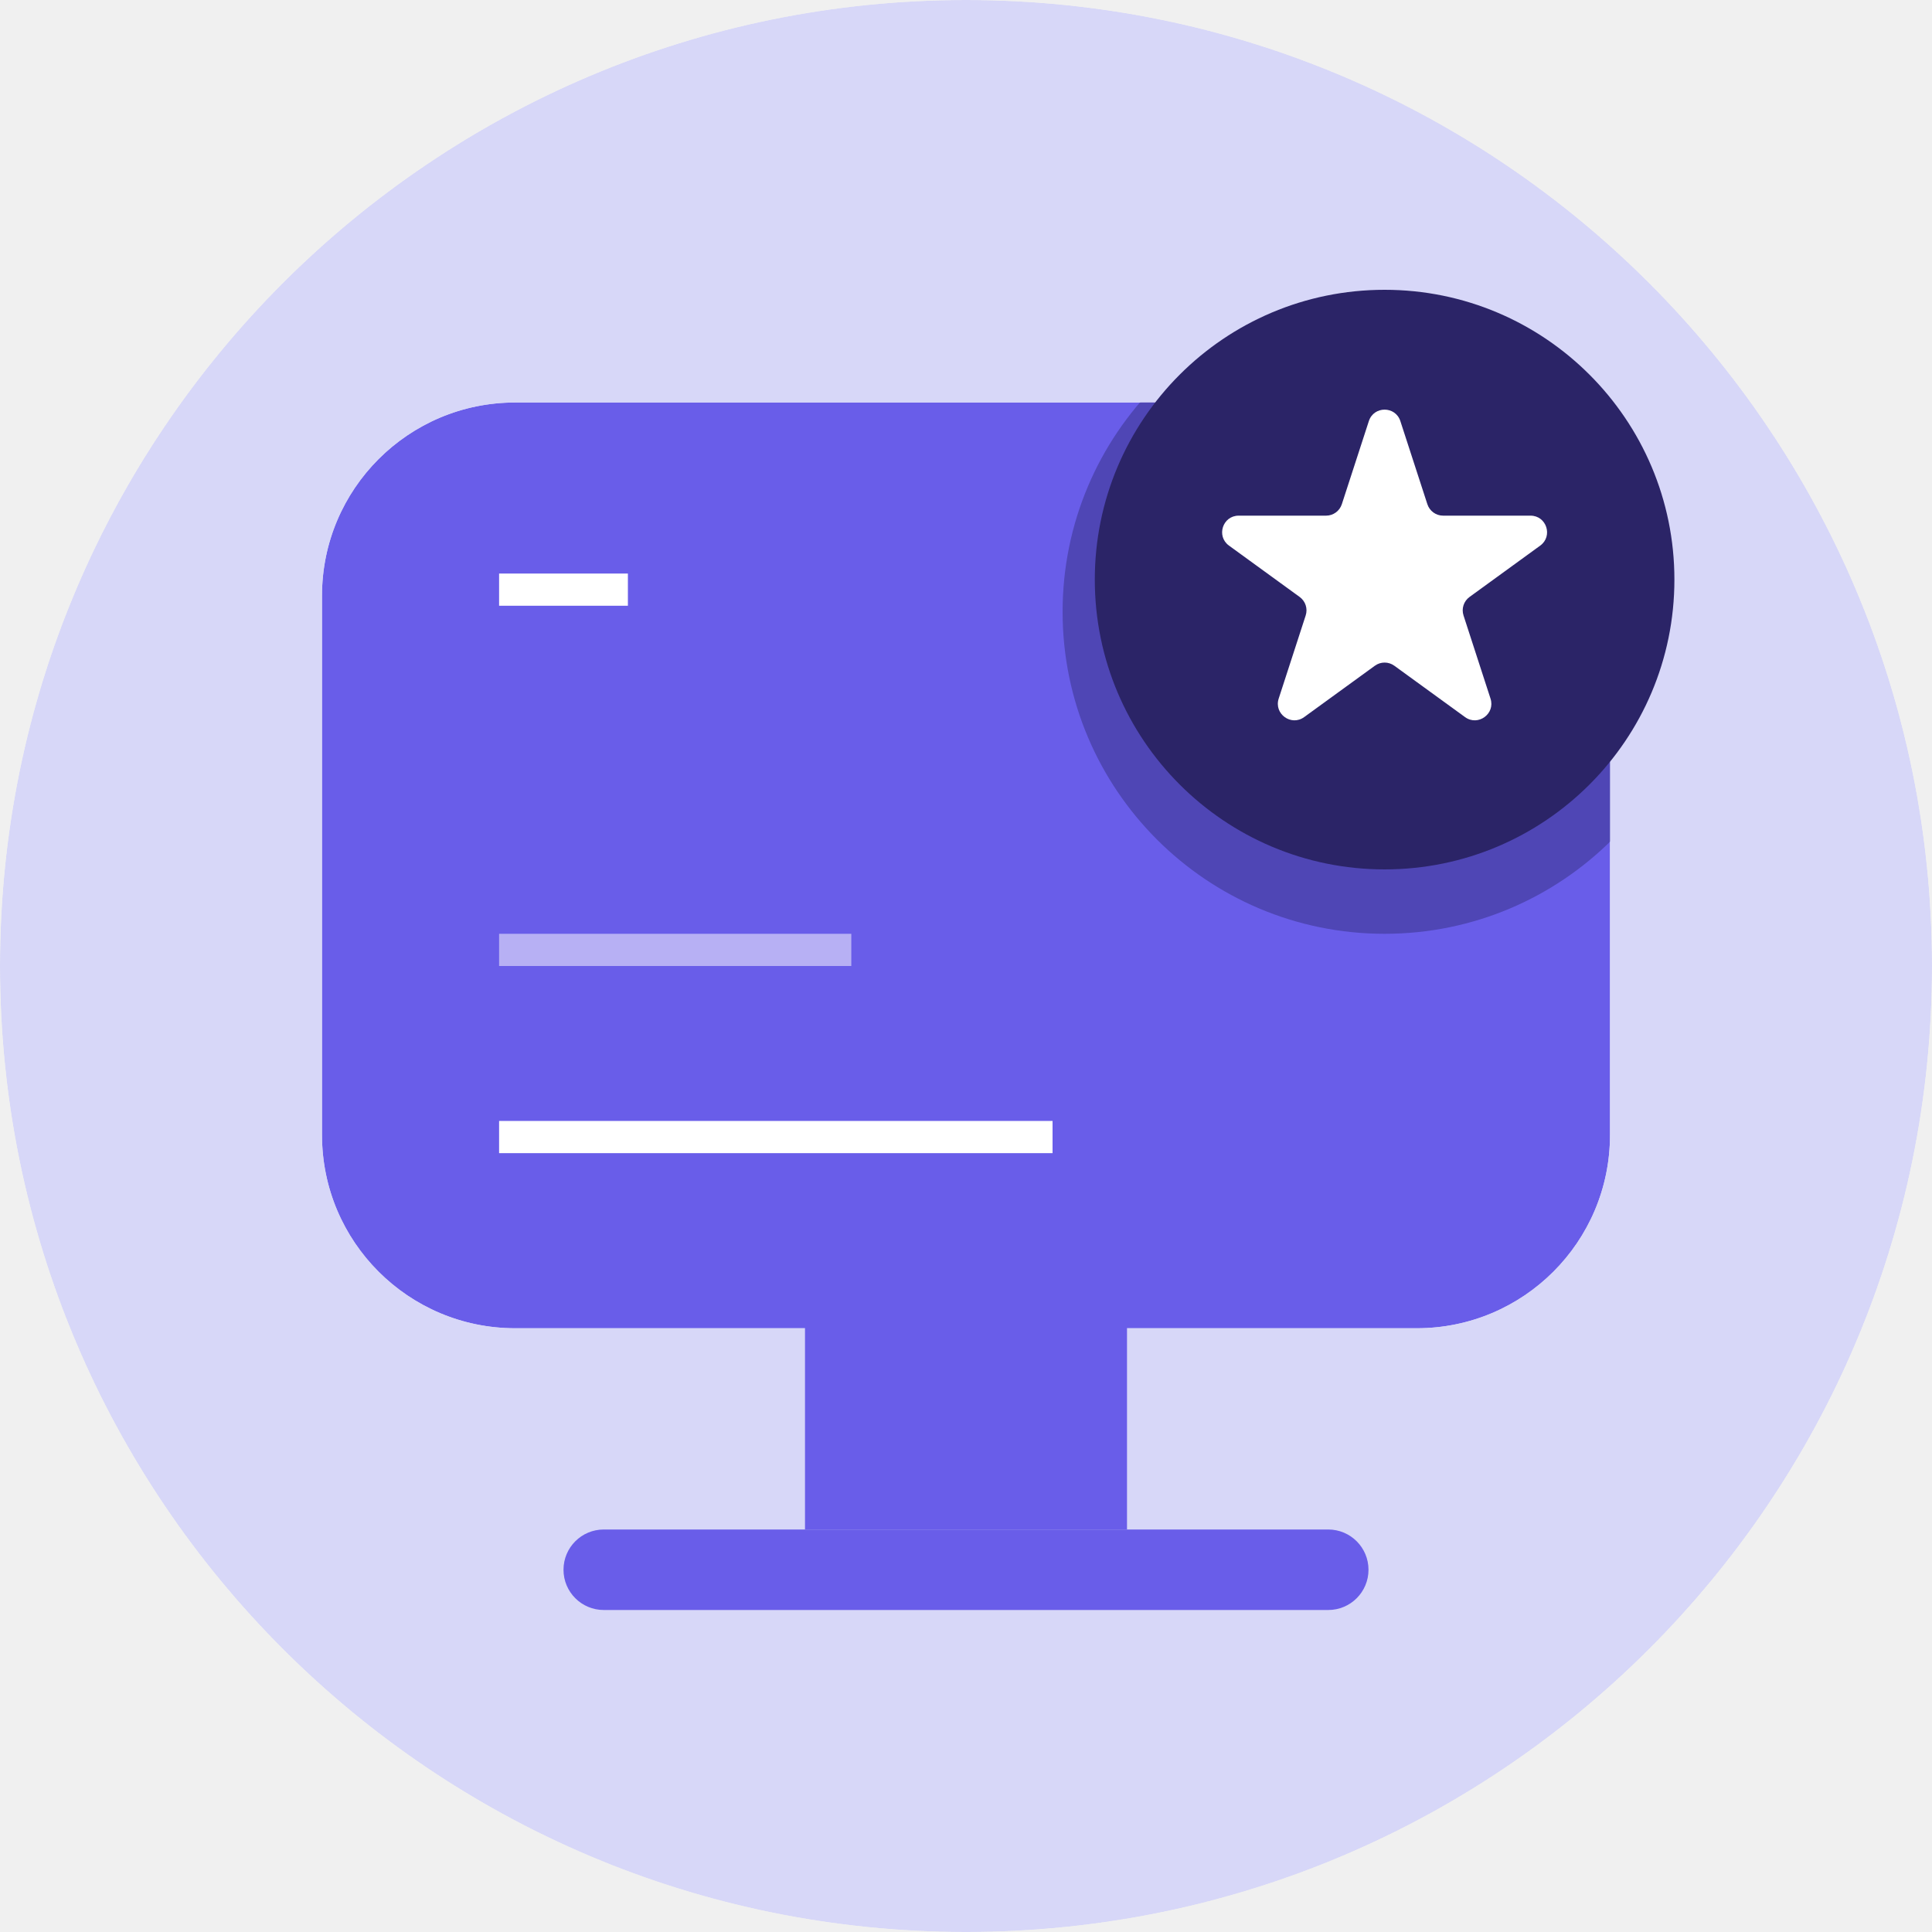
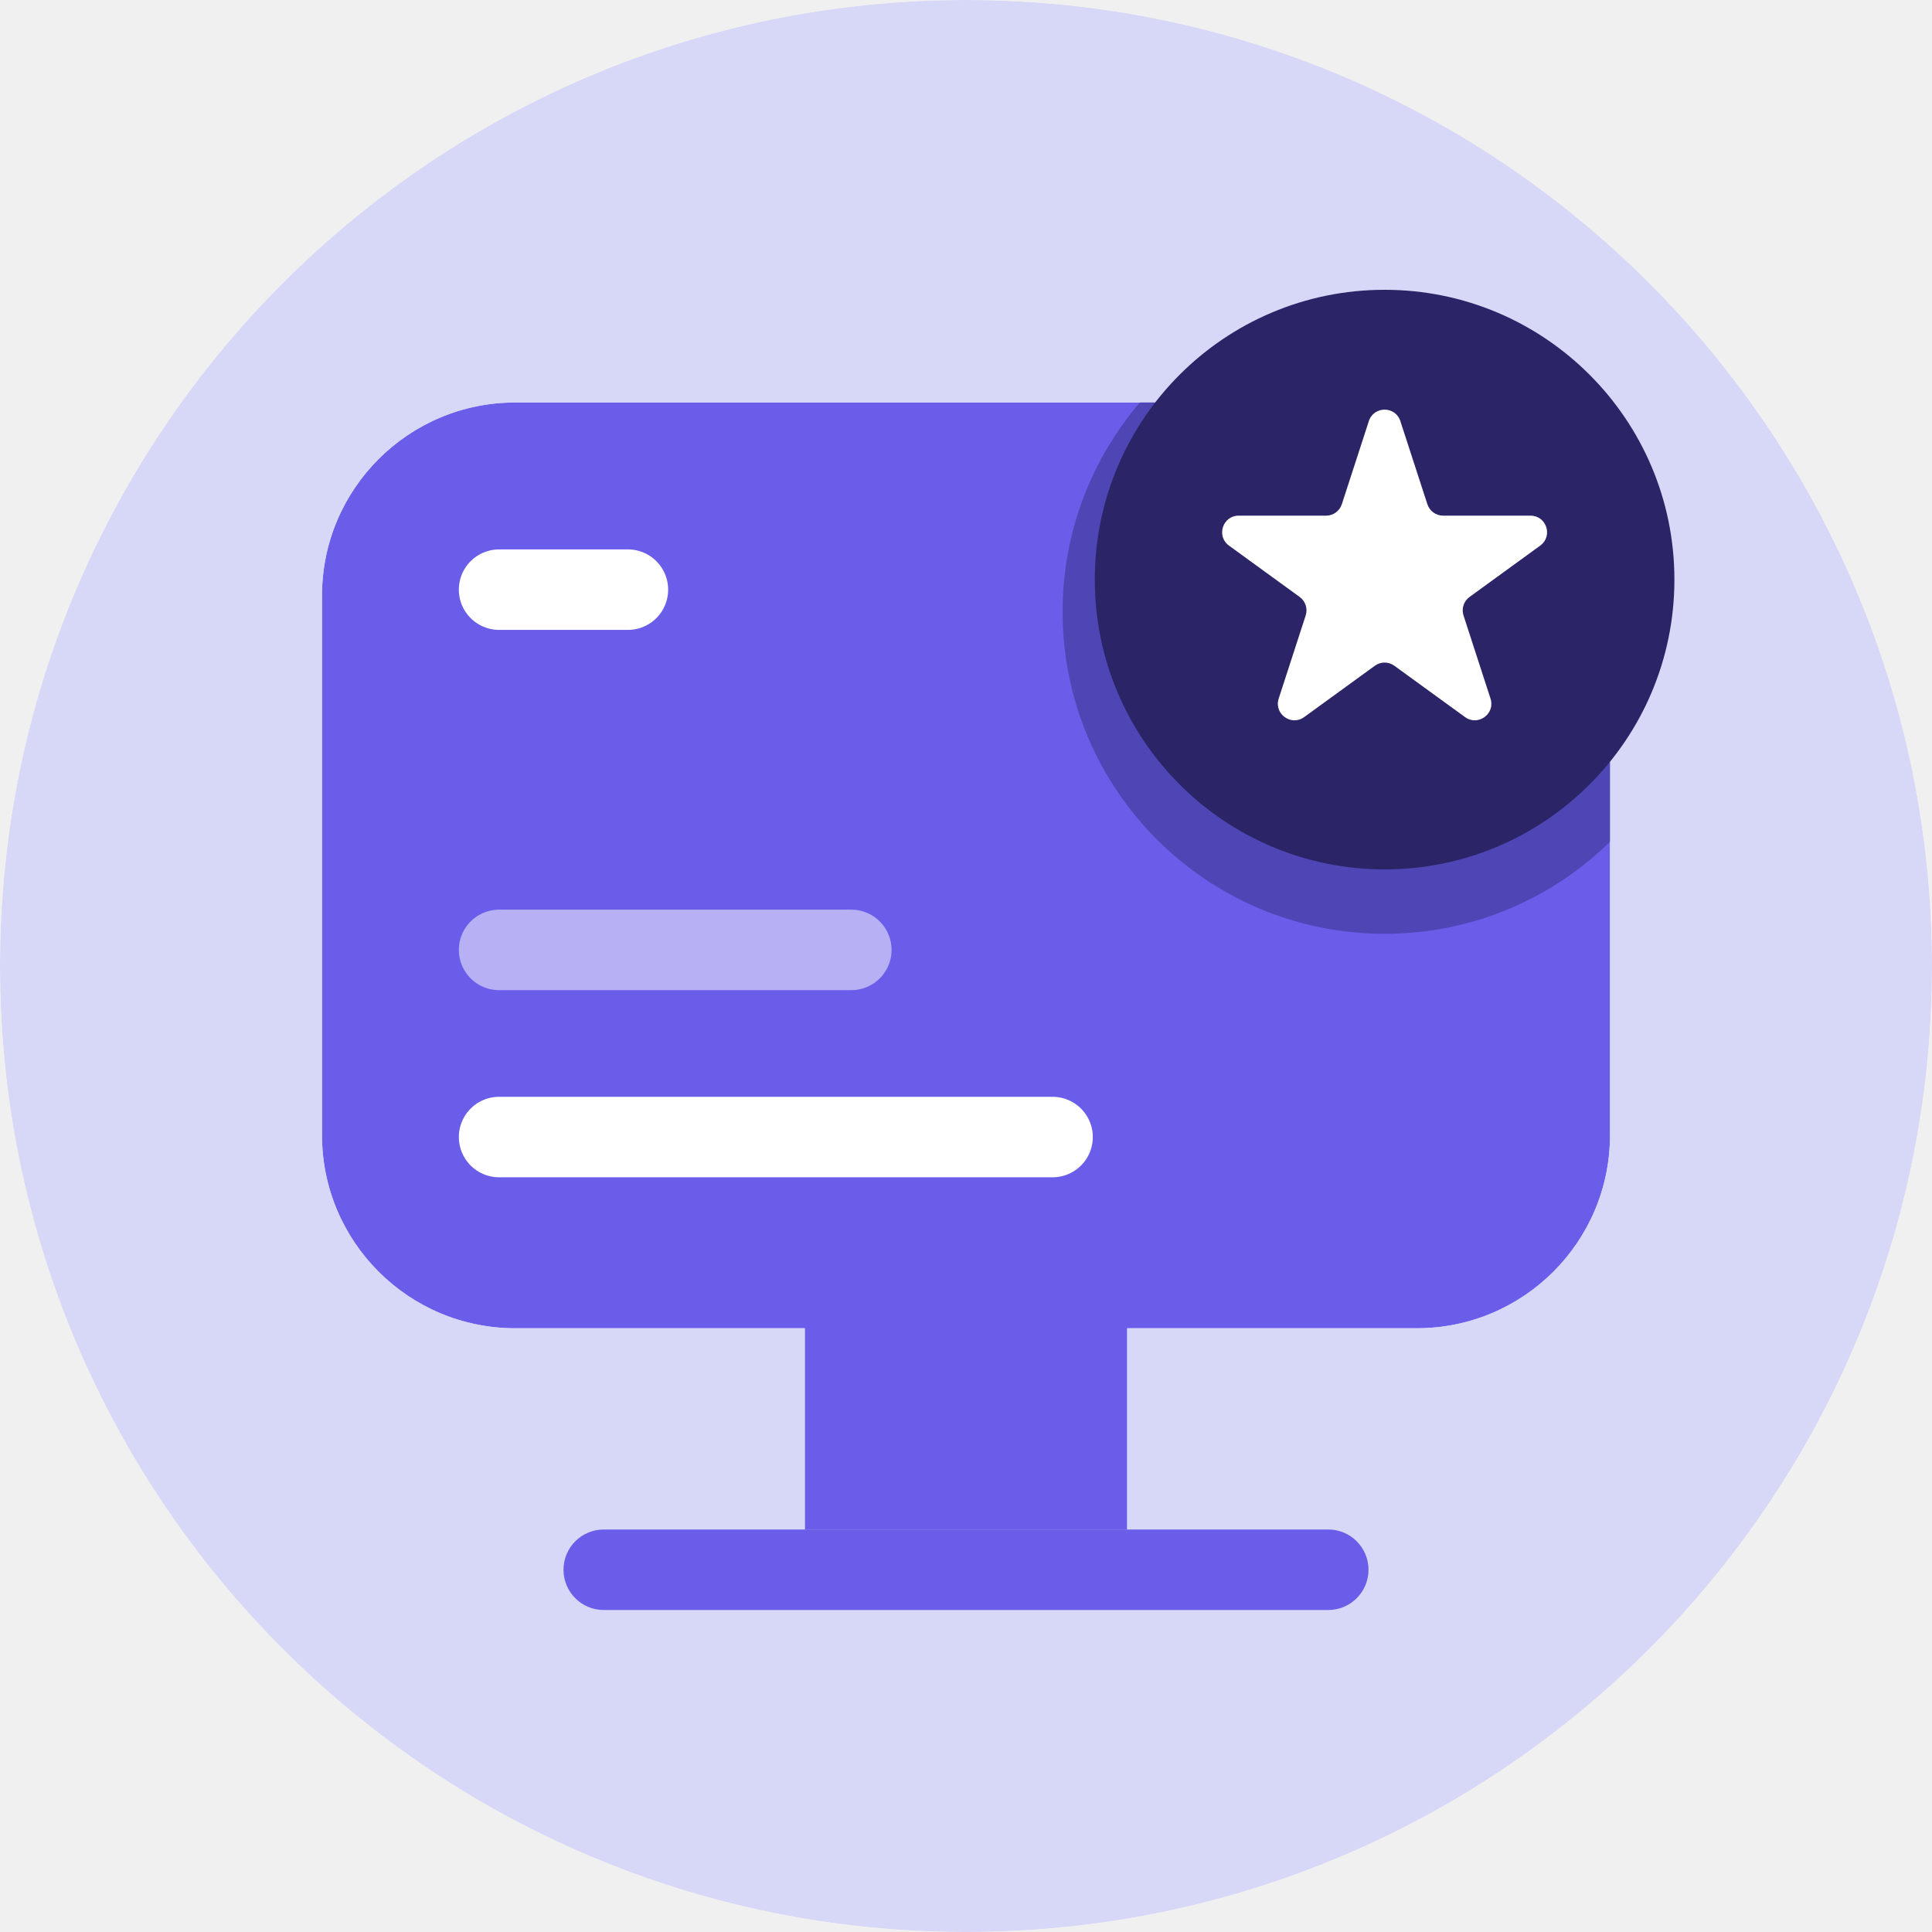
<svg xmlns="http://www.w3.org/2000/svg" width="60" height="60" viewBox="0 0 60 60" fill="none">
  <mask id="mask0-category-1" mask-type="alpha" maskUnits="userSpaceOnUse" x="0" y="0" width="60" height="60">
    <circle cx="30" cy="30" r="30" fill="#D7D7F8" />
  </mask>
  <g mask="url(#mask0-category-1)">
    <circle cx="30" cy="30" r="30" fill="#D7D7F8" />
    <mask id="mask1-category-1" mask-type="alpha" maskUnits="userSpaceOnUse" x="10" y="12" width="40" height="30">
      <rect x="10" y="12.5" width="40" height="28.75" rx="6" fill="#695DE9" />
    </mask>
    <g mask="url(#mask1-category-1)">
      <rect x="10" y="12.5" width="40" height="28.75" rx="6" fill="#695DE9" />
      <circle cx="43" cy="19" r="10" fill="#4F46B5" />
    </g>
    <circle cx="43" cy="18" r="9" fill="#2B2467" />
    <path d="M42.511 13.077C42.665 12.603 43.335 12.603 43.489 13.077L44.328 15.658C44.397 15.87 44.594 16.014 44.817 16.014H47.531C48.029 16.014 48.236 16.651 47.833 16.944L45.638 18.539C45.457 18.67 45.382 18.902 45.451 19.114L46.289 21.695C46.444 22.169 45.901 22.563 45.498 22.27L43.302 20.675C43.122 20.544 42.878 20.544 42.698 20.675L40.502 22.27C40.099 22.563 39.557 22.169 39.711 21.695L40.549 19.114C40.618 18.902 40.543 18.67 40.362 18.539L38.167 16.944C37.764 16.651 37.971 16.014 38.469 16.014H41.183C41.406 16.014 41.603 15.87 41.672 15.658L42.511 13.077Z" fill="white" />
    <rect x="25" y="40" width="10" height="7.5" fill="#695DE9" />
    <rect x="17.5" y="47.5" width="25" height="2.5" rx="1.25" fill="#695DE9" />
-     <path d="M32.688 35.312L15.5 35.312" stroke="white" strokeWidth="2.5" strokeLinecap="round" strokeLinejoin="round" />
-     <path d="M19.5 18.312L15.5 18.312" stroke="white" strokeWidth="2.5" strokeLinecap="round" strokeLinejoin="round" />
-     <path d="M26.438 29.5L15.5 29.5" stroke="#B7B0F4" strokeWidth="2.5" strokeLinecap="round" strokeLinejoin="round" />
+     <path d="M32.688 35.312L15.5 35.312" stroke="white" stroke-width="2.5" stroke-linecap="round" stroke-linejoin="round" />
+     <path d="M19.5 18.312L15.5 18.312" stroke="white" stroke-width="2.5" stroke-linecap="round" stroke-linejoin="round" />
+     <path d="M26.438 29.5L15.5 29.5" stroke="#B7B0F4" stroke-width="2.5" stroke-linecap="round" stroke-linejoin="round" />
  </g>
</svg>
